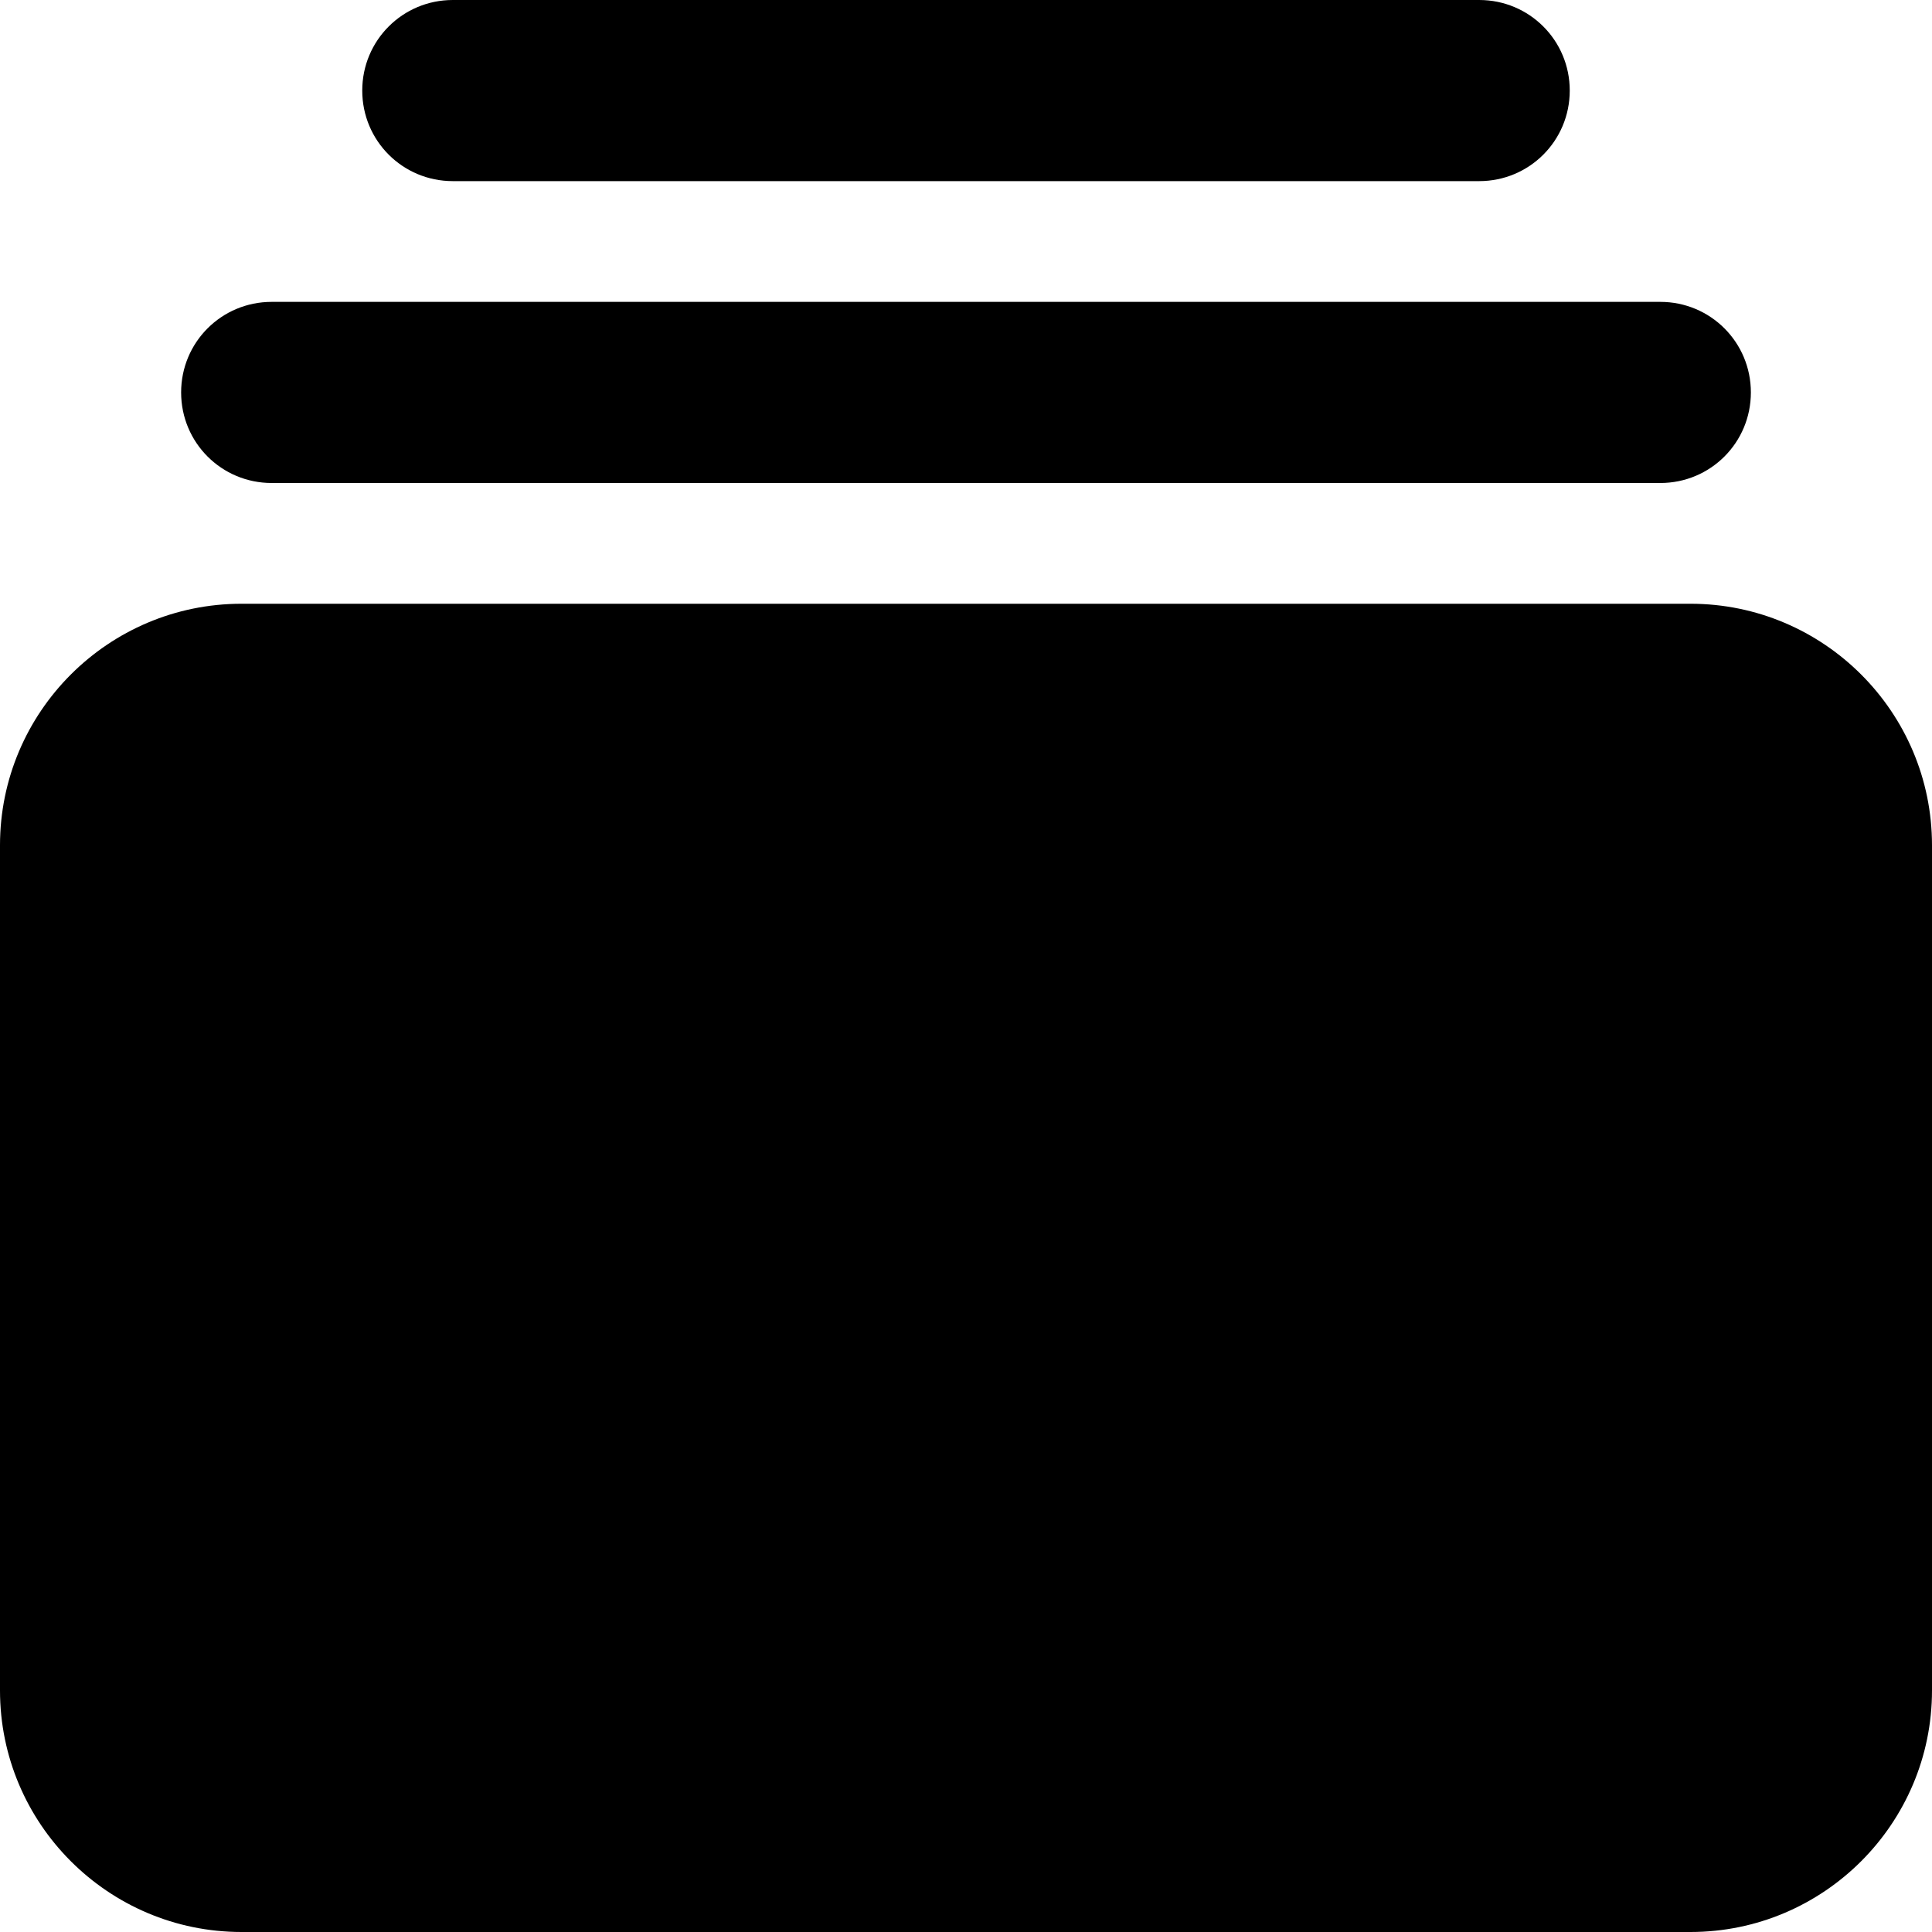
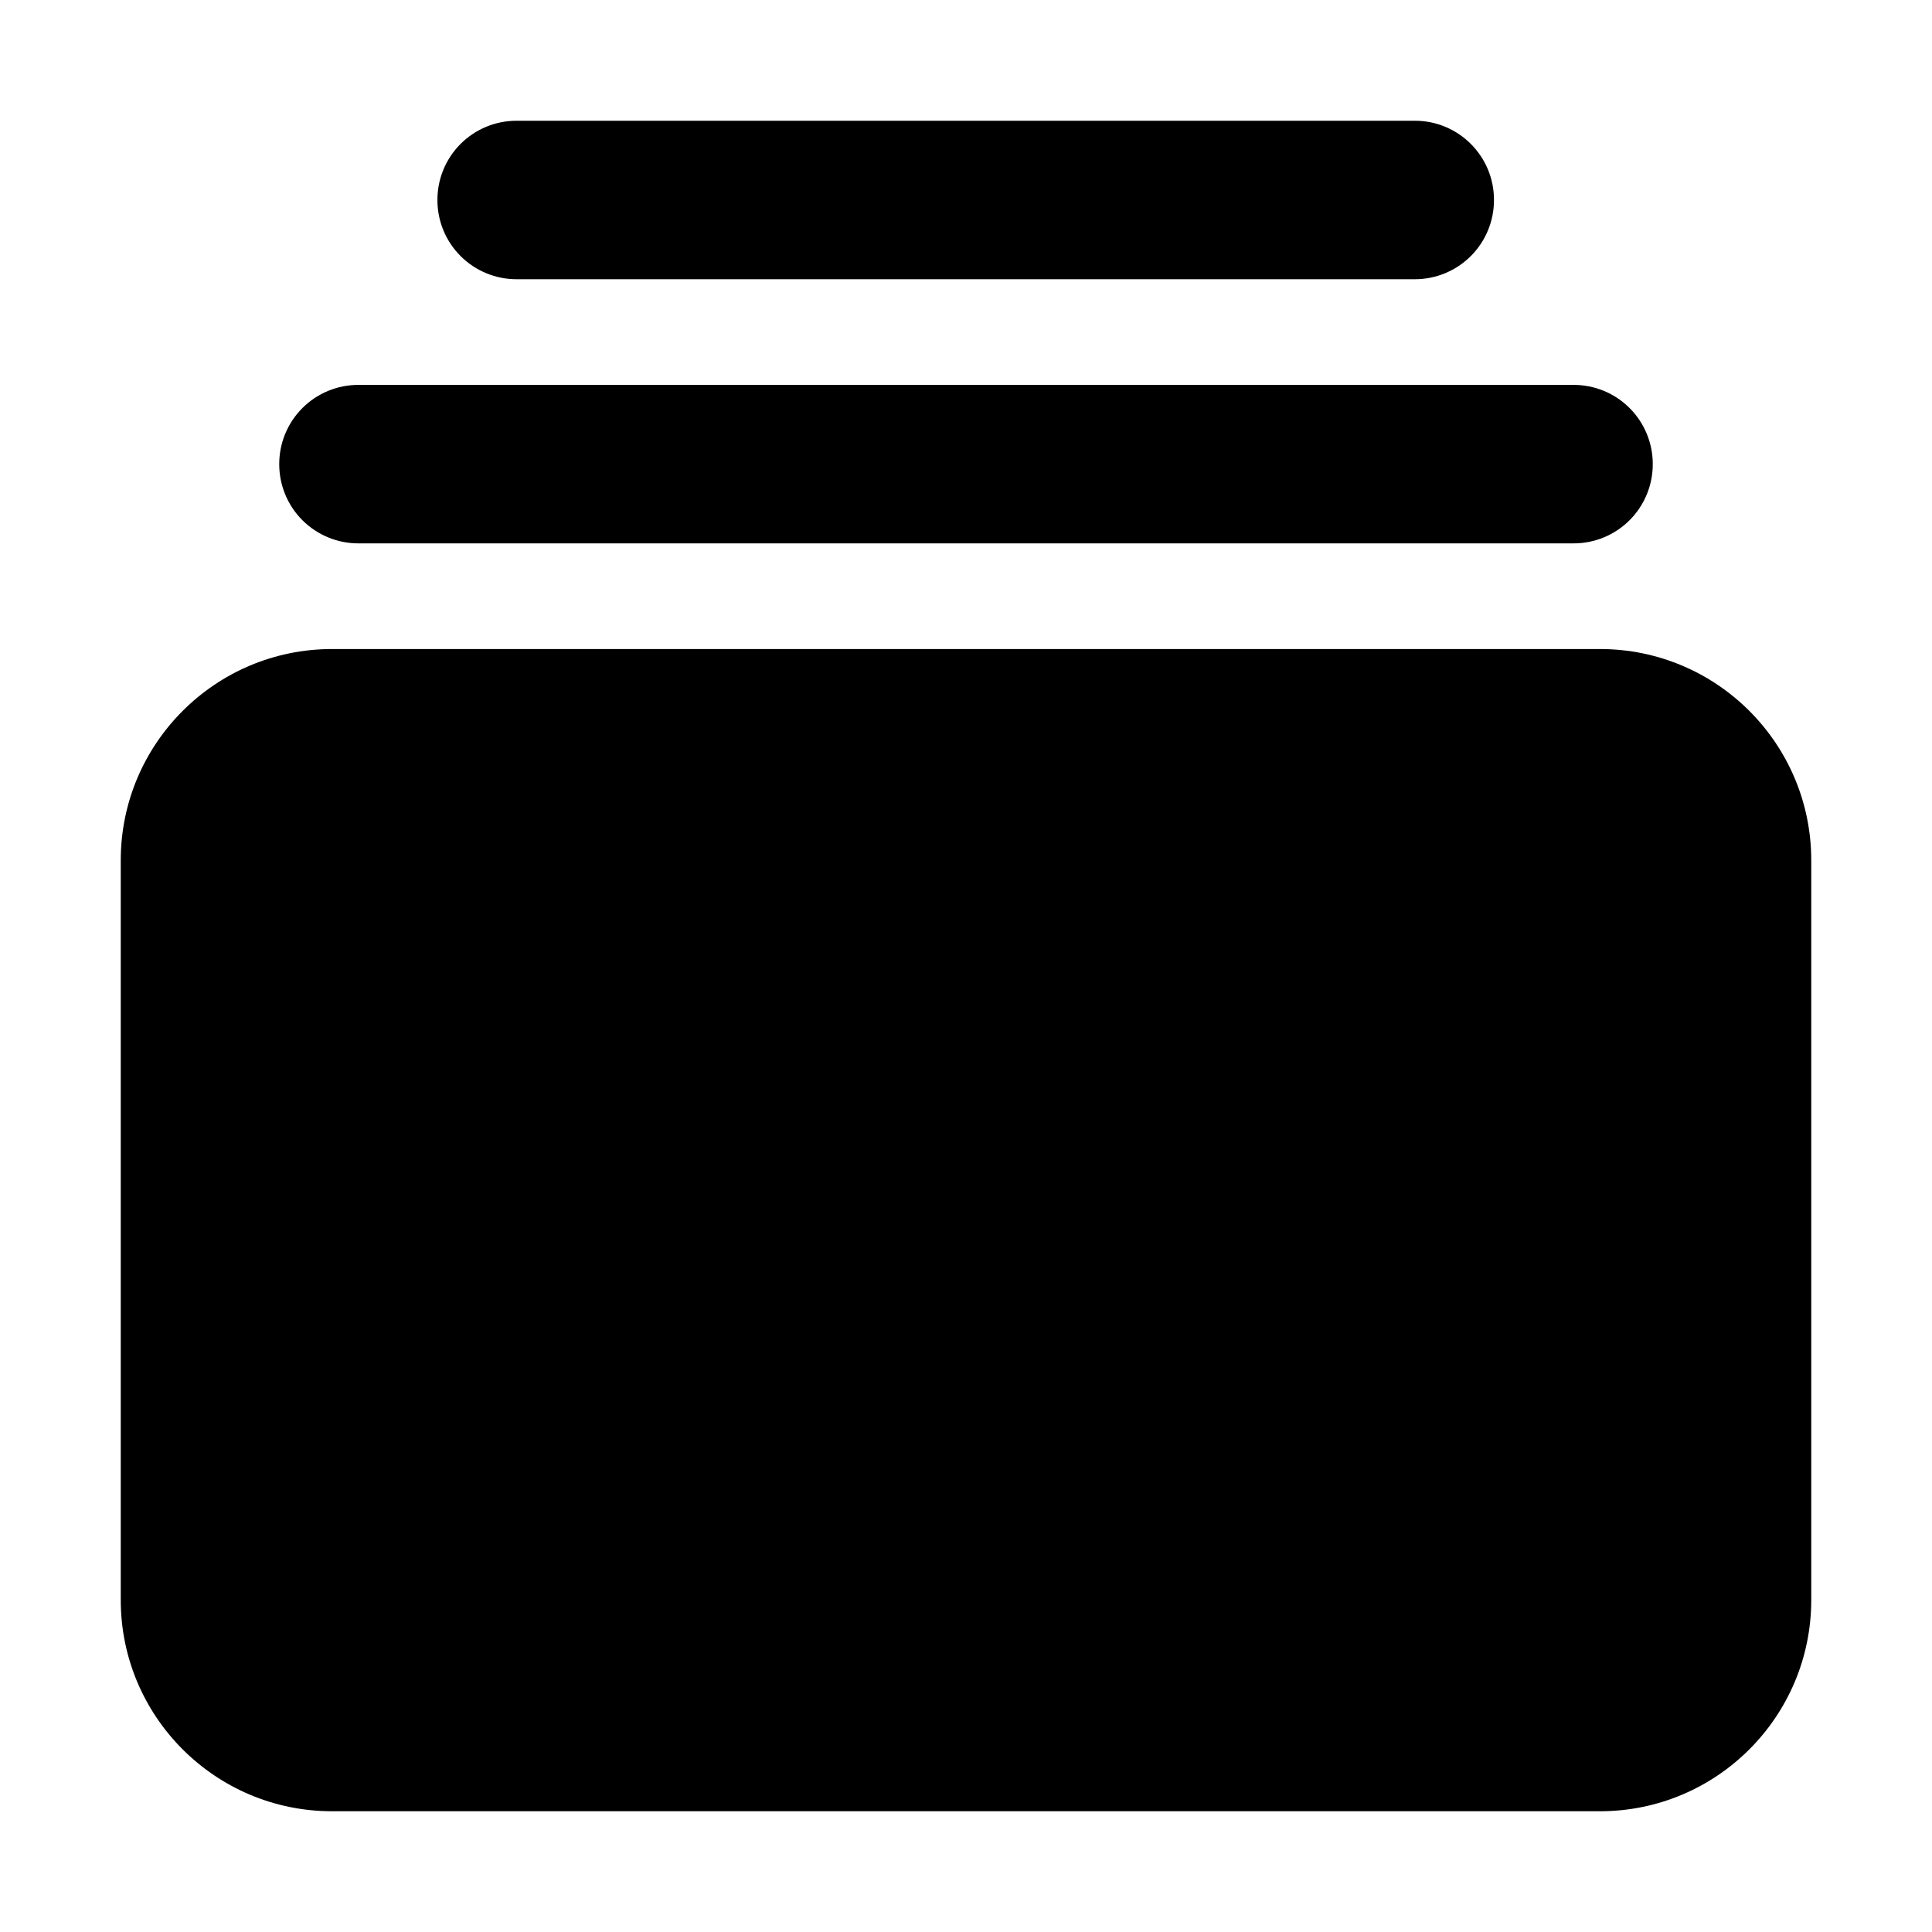
- <svg xmlns="http://www.w3.org/2000/svg" viewBox="0 0 512 512">
-   <path d="M512 224c0-35.3-28.7-64-64-64L64 160c-35.3 0-64 28.7-64 64L0 448c0 35.3 28.7 64 64 64l384 0c35.3 0 64-28.7 64-64l0-224zM440 80L72 80c-13.3 0-24 10.7-24 24s10.7 24 24 24l368 0c13.3 0 24-10.7 24-24s-10.7-24-24-24zM392 0L120 0C106.7 0 96 10.7 96 24s10.7 24 24 24l272 0c13.3 0 24-10.7 24-24s-10.7-24-24-24z" />
+ <svg xmlns="http://www.w3.org/2000/svg" width="64" height="64" viewBox="0 0 64 64">
+   <path d="M60 28.5a7 7 0 0 0-7-7H11a7 7 0 0 0-7 7V53a7 7 0 0 0 7 7h42a7 7 0 0 0 7-7V28.5Zm-7.88-15.75H11.88a2.62 2.62 0 0 0-2.63 2.63A2.62 2.62 0 0 0 11.88 18h40.24a2.62 2.62 0 0 0 2.63-2.63 2.62 2.62 0 0 0-2.63-2.62ZM46.88 4H17.11a2.62 2.62 0 0 0-2.62 2.63 2.62 2.62 0 0 0 2.63 2.62h29.75a2.62 2.62 0 0 0 2.62-2.63A2.62 2.62 0 0 0 46.87 4Z" />
</svg>
